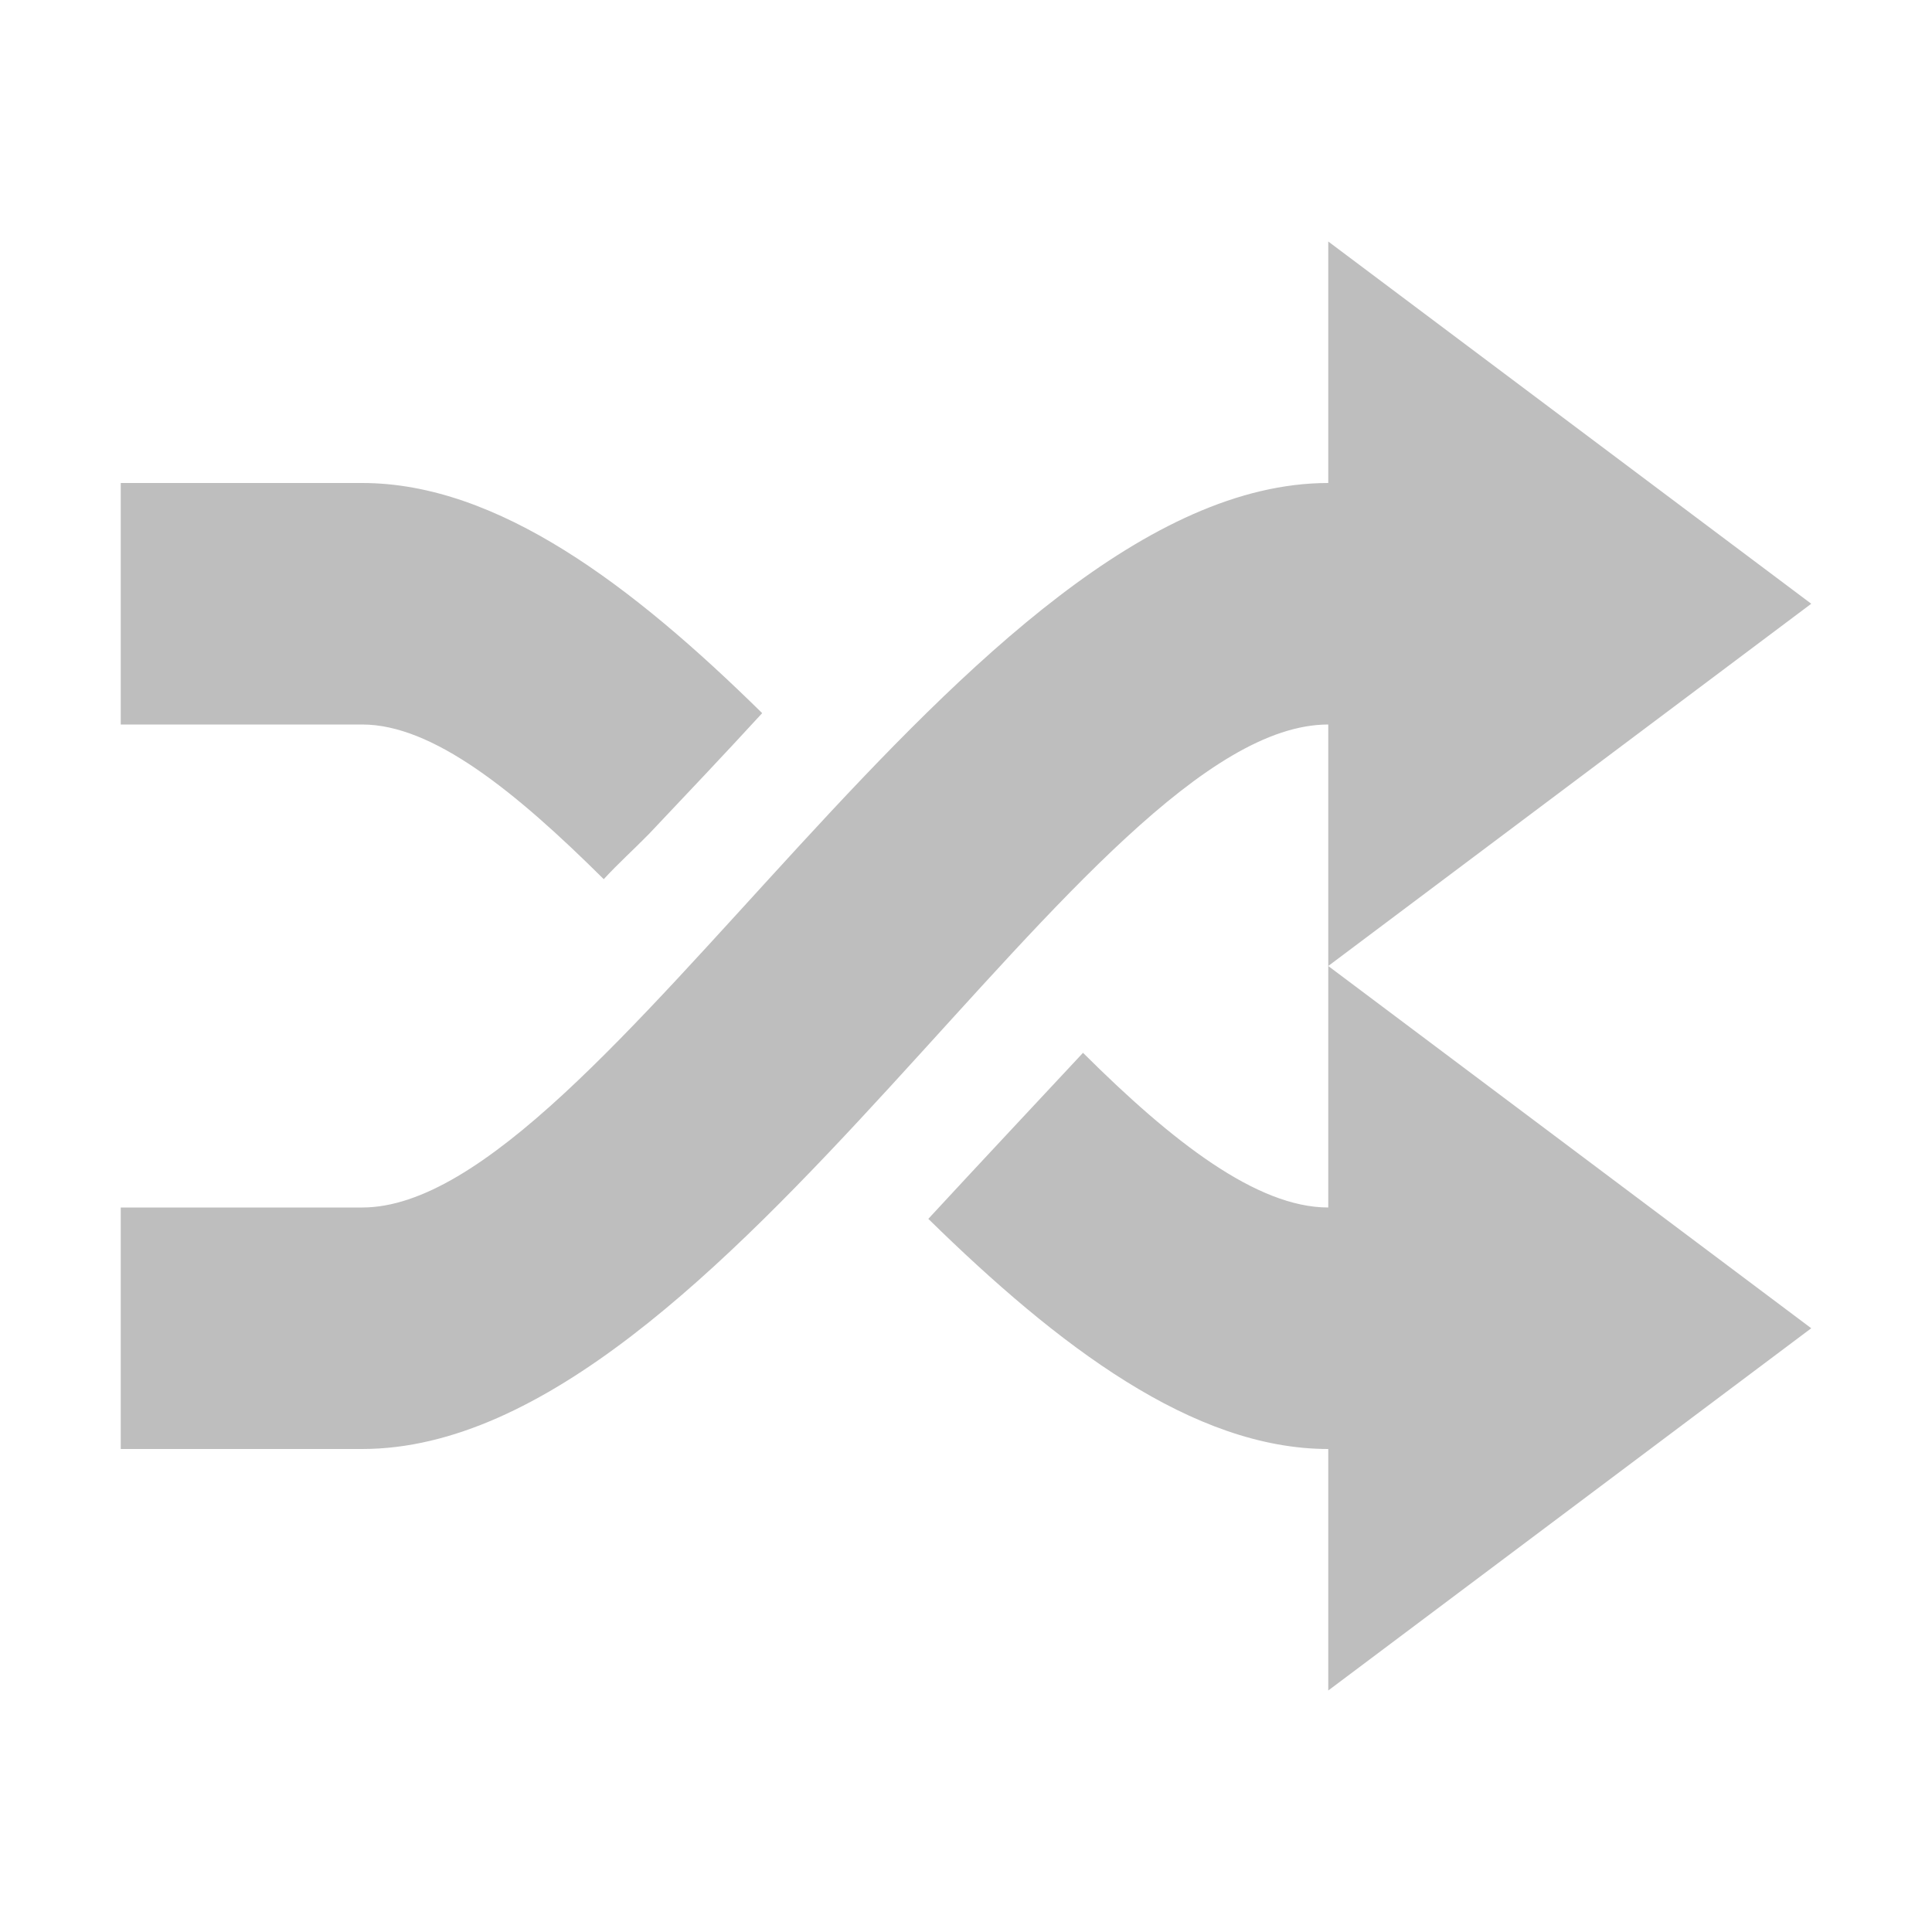
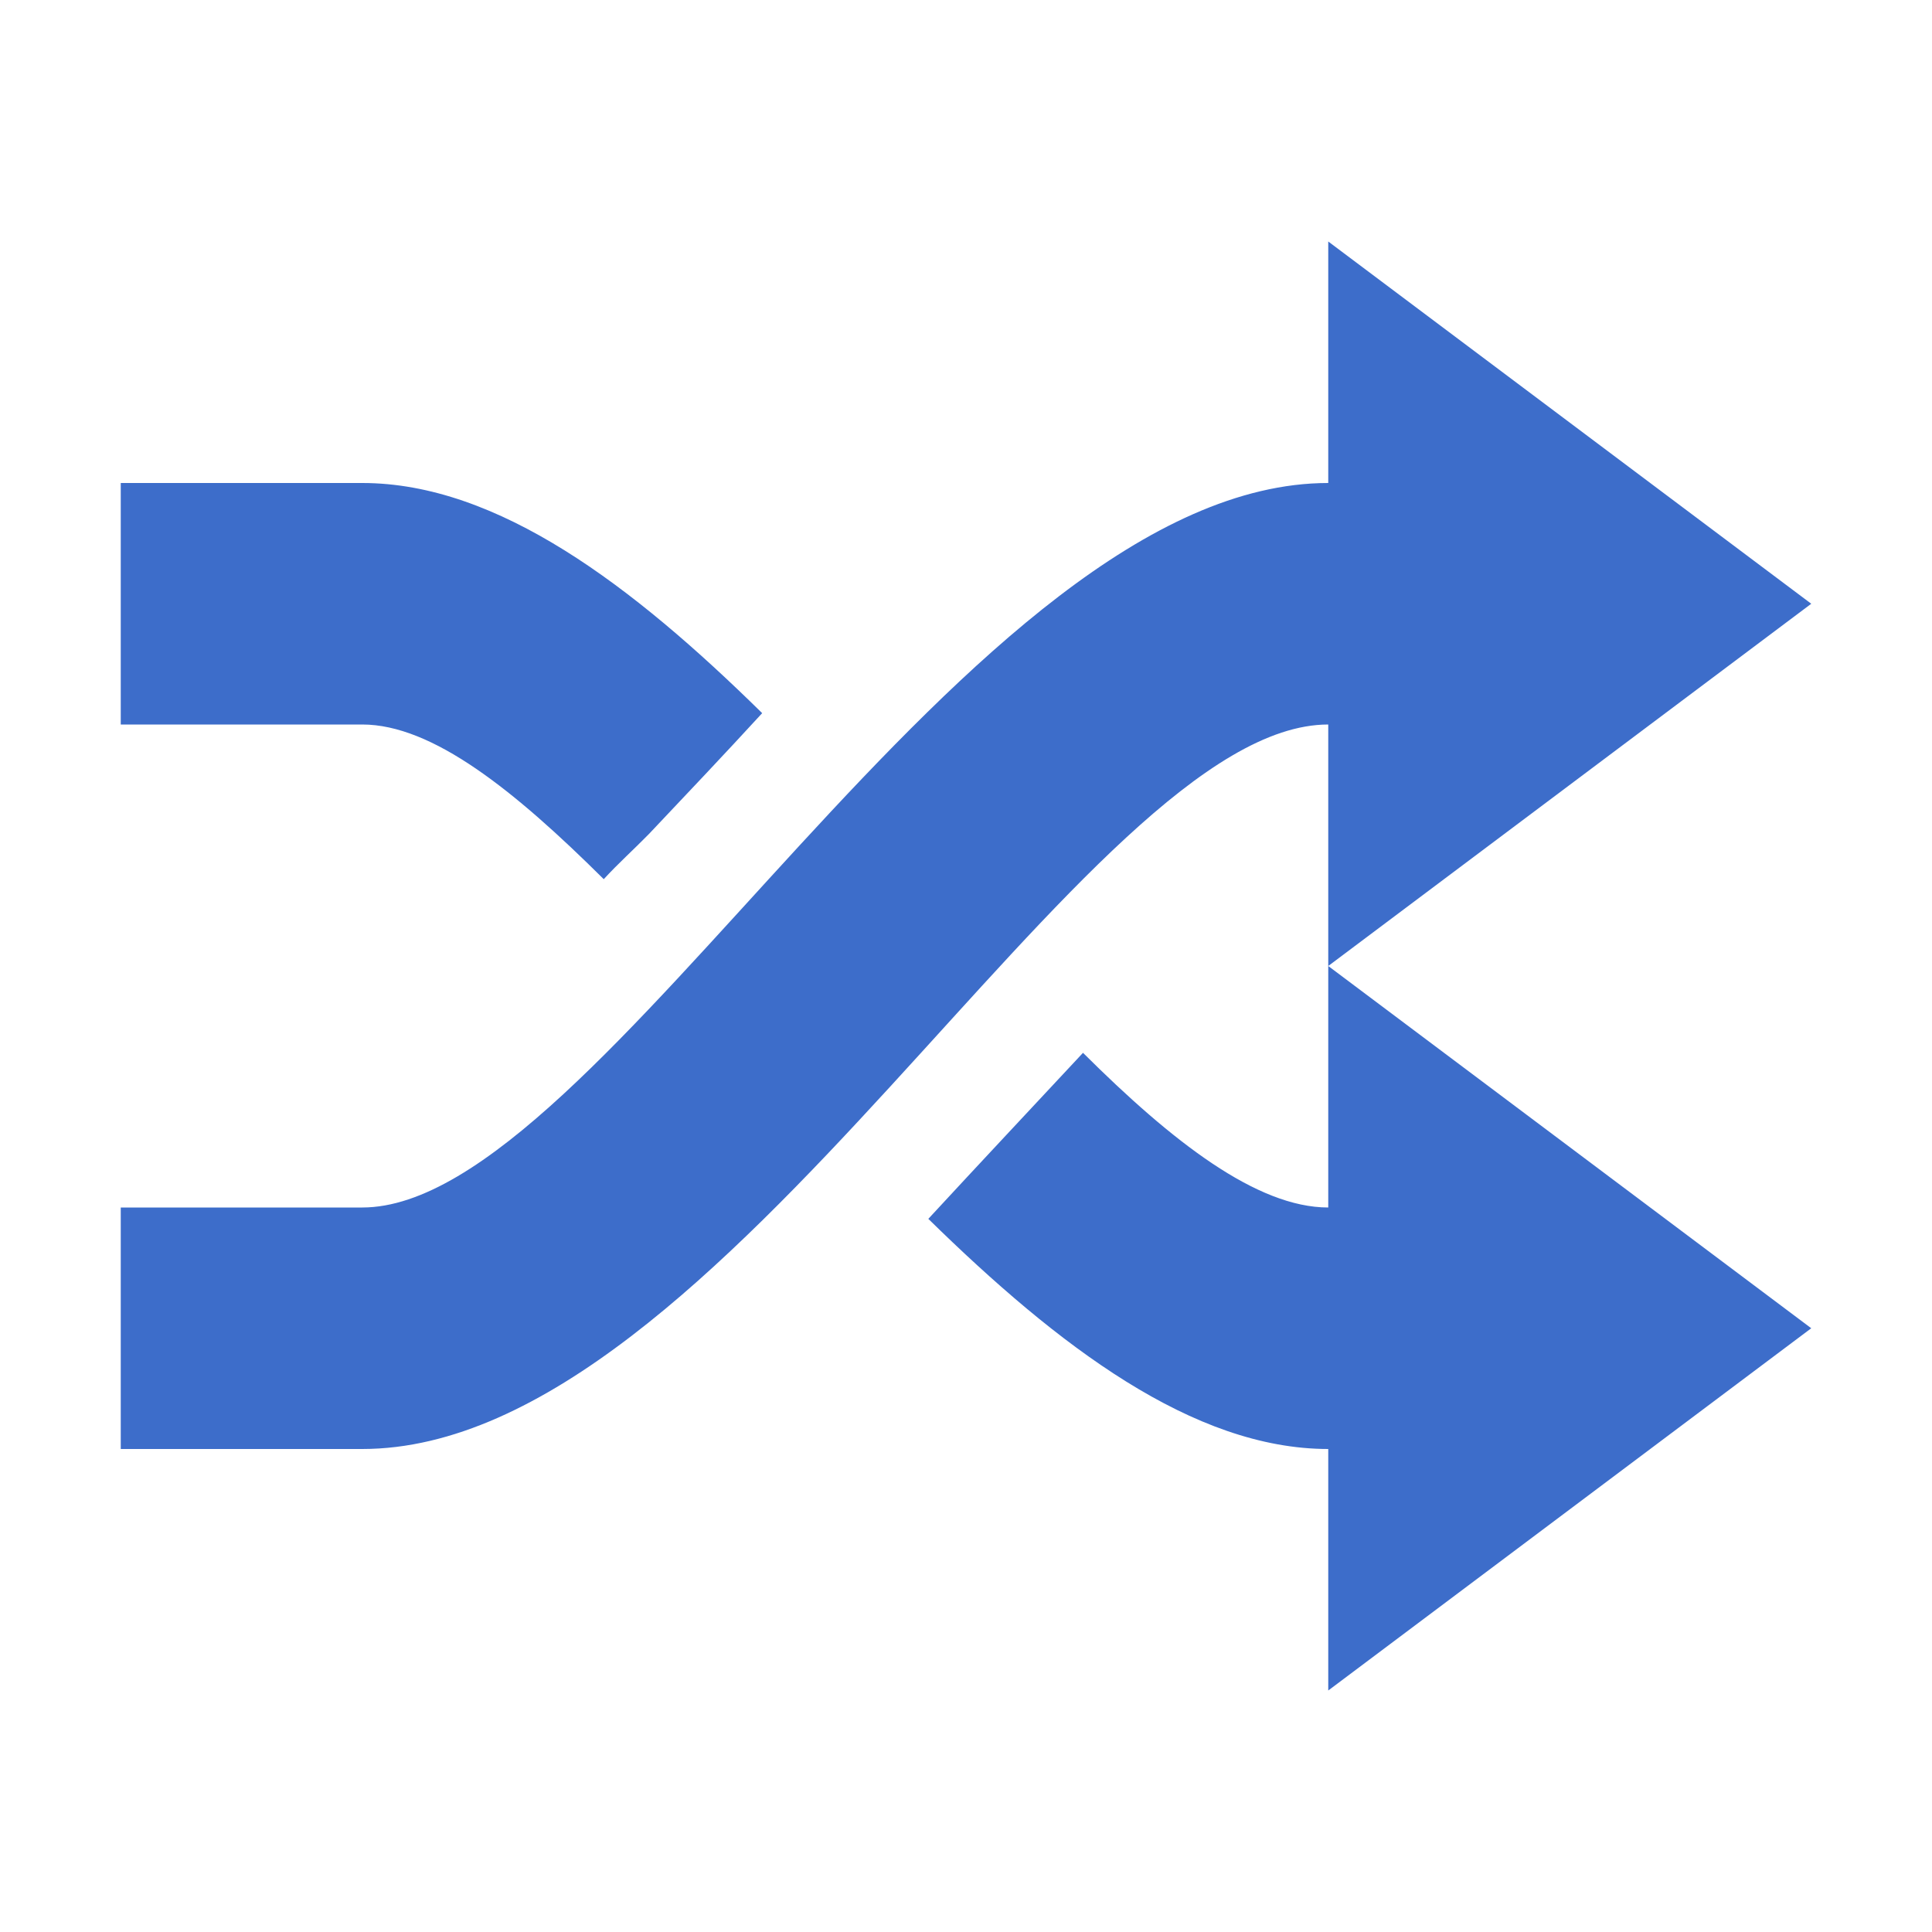
<svg xmlns="http://www.w3.org/2000/svg" version="1.1" width="16" height="16" id="svg7384">
  <defs id="defs11" />
-   <path d="m 11,2 0,2 C 8.019,4 4.976,10 3,10 l -2,0 0,2 2,0 c 2.994,0 5.996,-6 8,-6 l 0,2 4,-3 z M 1,4 1,6 3,6 C 3.582,6 4.262,6.548 5,7.281 5.12,7.15 5.252,7.032 5.375,6.906 5.682,6.581 6.003,6.243 6.312,5.906 5.241,4.852 4.123,4 3,4 L 1,4 z m 10,4 0,2 C 10.409,10 9.708,9.455 8.969,8.719 8.545,9.174 8.112,9.635 7.688,10.094 8.763,11.148 9.882,12 11,12 l 0,2 4,-3 -4,-3 z" id="rect3815-7-4" style="color:#bebebe;fill:#bebebe;fill-opacity:1;fill-rule:nonzero;stroke:none;stroke-width:1;marker:none;visibility:visible;display:inline;overflow:visible;enable-background:accumulate" />
+   <path d="m 11,2 0,2 C 8.019,4 4.976,10 3,10 l -2,0 0,2 2,0 c 2.994,0 5.996,-6 8,-6 l 0,2 4,-3 z M 1,4 1,6 3,6 C 3.582,6 4.262,6.548 5,7.281 5.12,7.15 5.252,7.032 5.375,6.906 5.682,6.581 6.003,6.243 6.312,5.906 5.241,4.852 4.123,4 3,4 L 1,4 z m 10,4 0,2 C 10.409,10 9.708,9.455 8.969,8.719 8.545,9.174 8.112,9.635 7.688,10.094 8.763,11.148 9.882,12 11,12 l 0,2 4,-3 -4,-3 z" id="rect3815-7-4" style="color:#bebebe;fill:#3d6dca;fill-opacity:1;fill-rule:nonzero;stroke:none;stroke-width:1;marker:none;visibility:visible;display:inline;overflow:visible;enable-background:accumulate" />
</svg>
